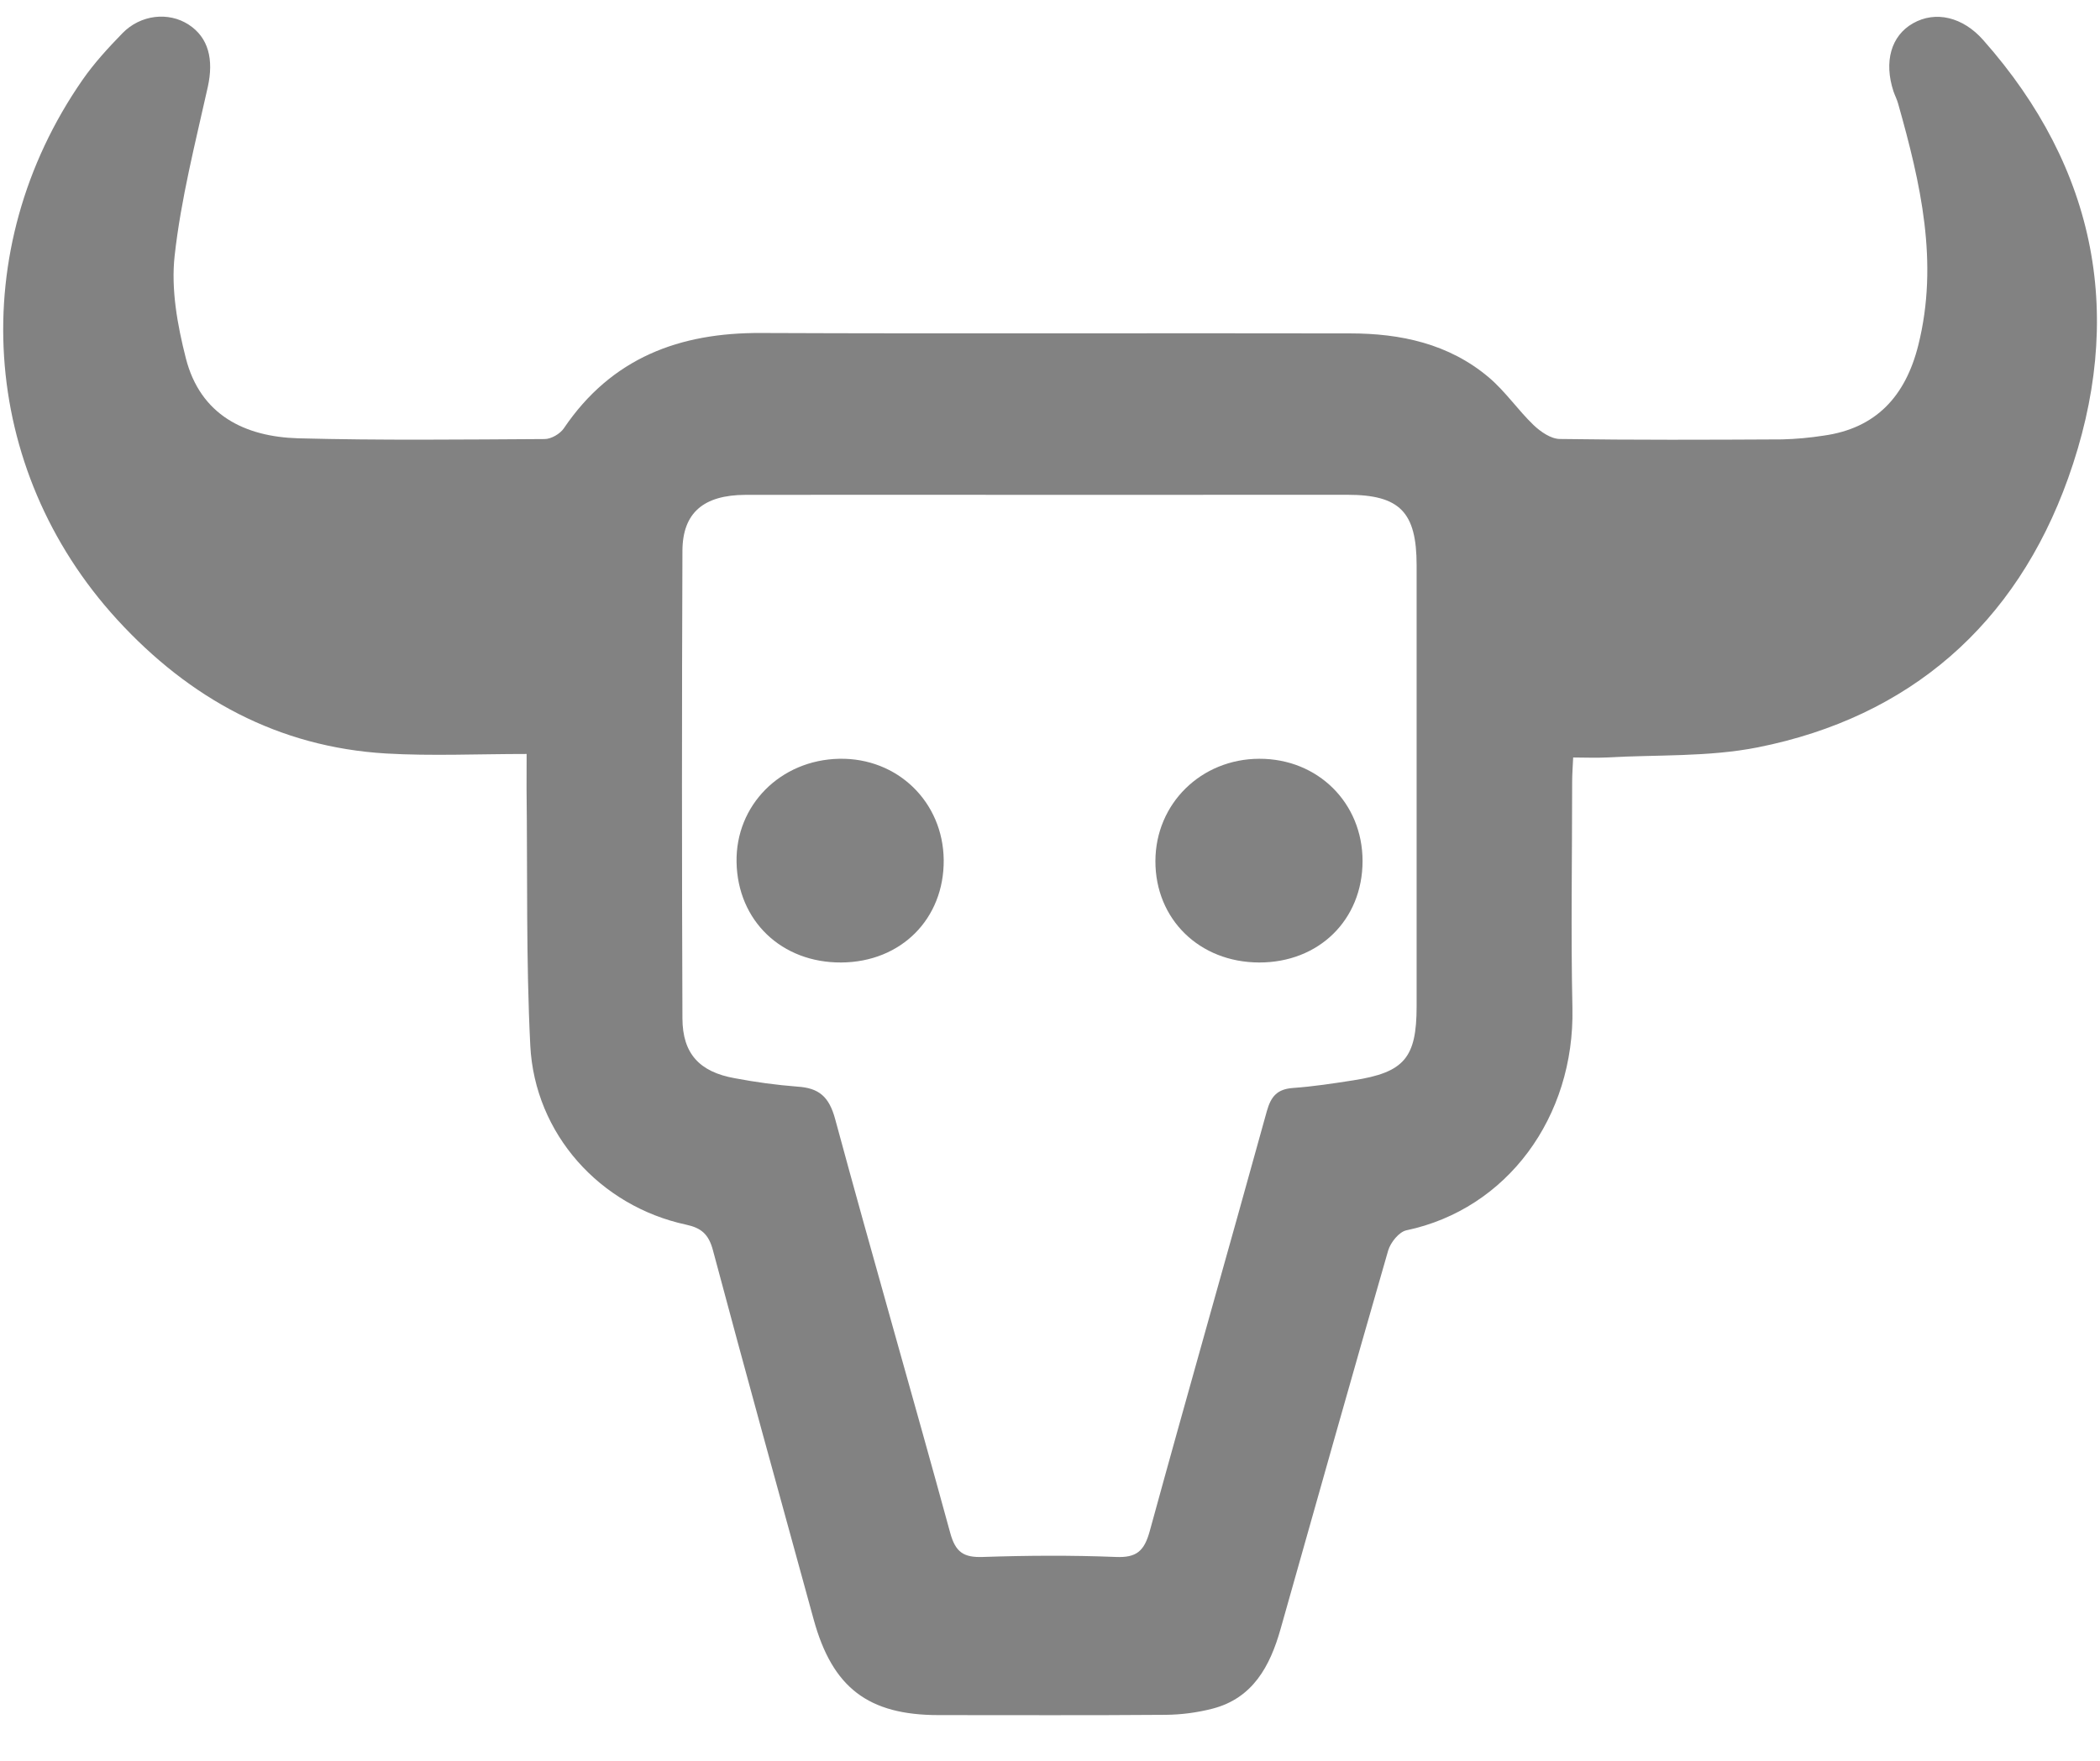
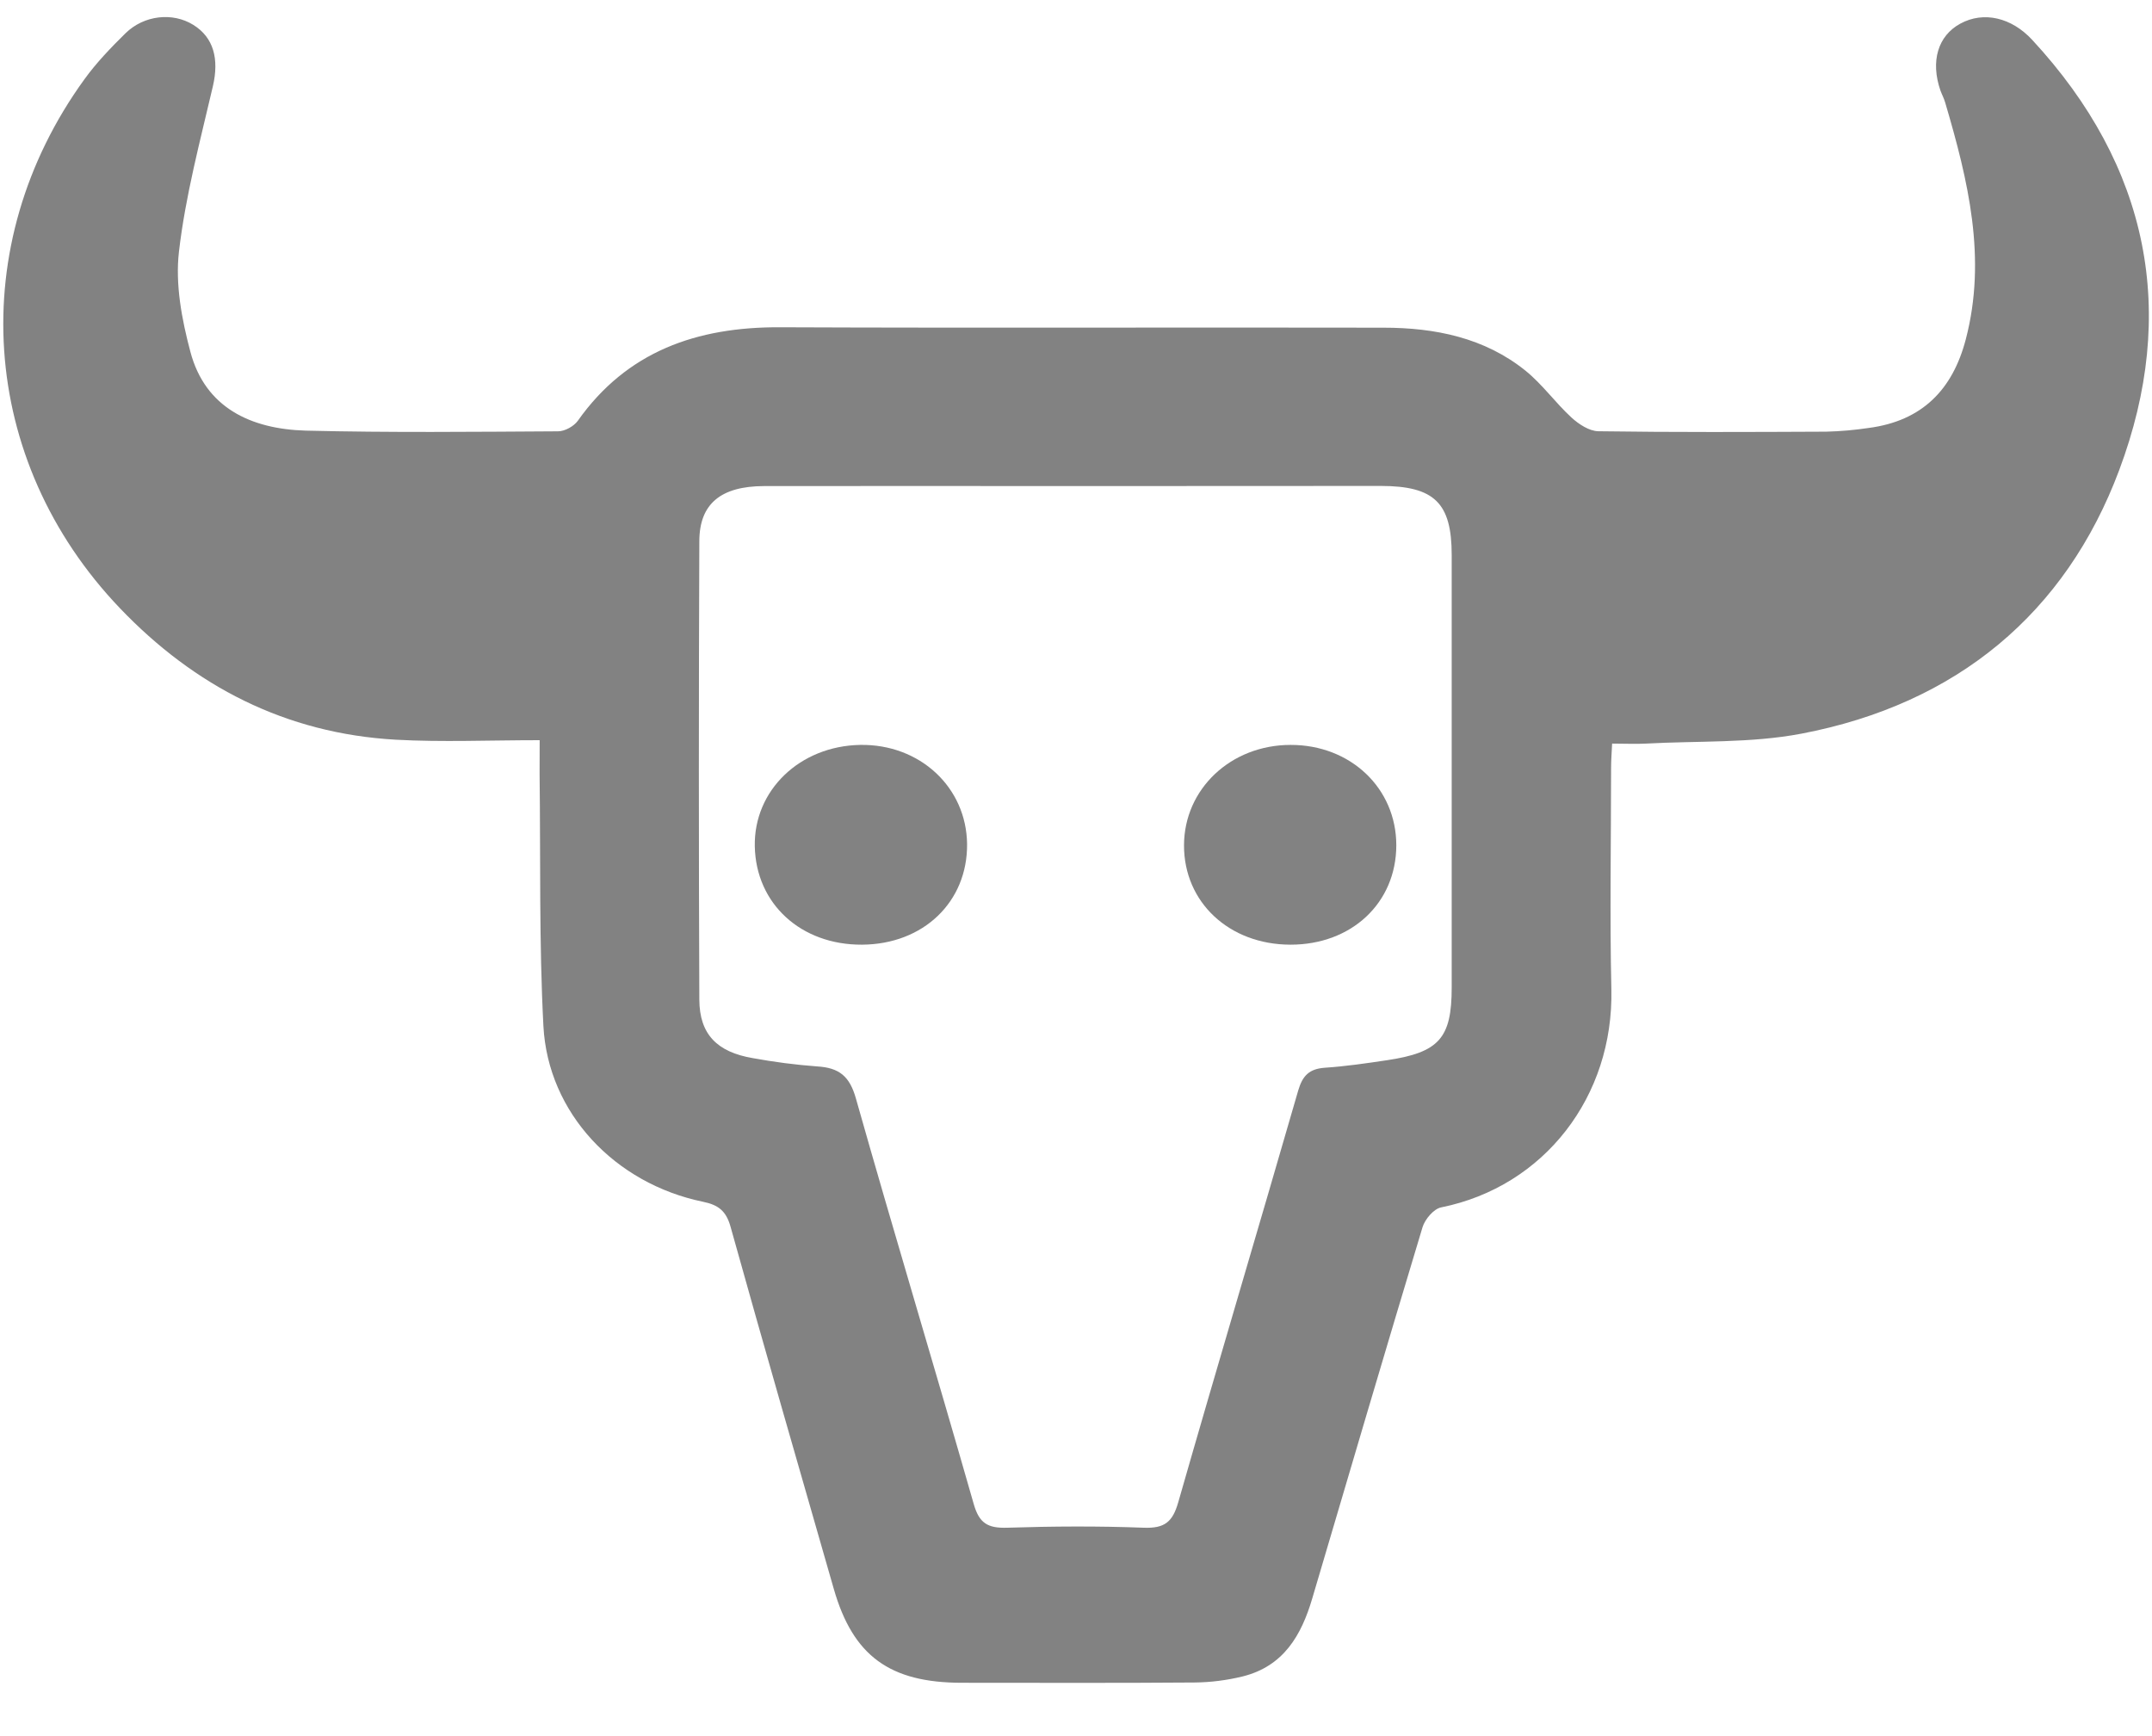
- <svg xmlns="http://www.w3.org/2000/svg" width="31" height="26" viewBox="0 0 31 26" fill="none">
-   <path d="M7.774 11.133C7.047 11.133 6.372 11.165 5.7 11.126C4.111 11.032 2.8 10.318 1.729 9.148C-0.309 6.921 -0.513 3.675 1.217 1.181C1.389 0.933 1.597 0.707 1.807 0.491C2.075 0.215 2.488 0.171 2.784 0.363C3.08 0.555 3.157 0.88 3.067 1.286C2.883 2.112 2.671 2.939 2.578 3.777C2.523 4.27 2.619 4.801 2.743 5.288C2.957 6.13 3.616 6.449 4.402 6.472C5.614 6.504 6.827 6.49 8.04 6.483C8.136 6.483 8.267 6.407 8.323 6.325C9.029 5.281 10.034 4.91 11.237 4.917C14.134 4.929 17.032 4.917 19.93 4.923C20.674 4.923 21.387 5.074 21.977 5.572C22.221 5.778 22.407 6.054 22.638 6.276C22.742 6.375 22.893 6.48 23.025 6.482C24.119 6.498 25.214 6.494 26.309 6.488C26.512 6.483 26.715 6.464 26.916 6.433C27.694 6.327 28.129 5.849 28.317 5.1C28.624 3.876 28.351 2.703 28.021 1.534C28.004 1.47 27.973 1.412 27.952 1.351C27.807 0.912 27.916 0.528 28.238 0.345C28.575 0.153 28.977 0.253 29.275 0.59C30.962 2.495 31.376 4.699 30.528 7.066C29.757 9.22 28.19 10.589 25.95 11.035C25.221 11.18 24.457 11.142 23.709 11.185C23.56 11.193 23.41 11.185 23.223 11.185C23.217 11.318 23.208 11.433 23.208 11.548C23.208 12.661 23.188 13.774 23.212 14.886C23.246 16.493 22.249 17.854 20.76 18.167C20.653 18.19 20.527 18.346 20.492 18.465C19.955 20.326 19.43 22.192 18.903 24.056C18.748 24.604 18.494 25.074 17.903 25.229C17.675 25.288 17.441 25.319 17.205 25.321C16.089 25.33 14.973 25.325 13.857 25.325C12.818 25.325 12.288 24.922 12.011 23.912C11.512 22.096 11.01 20.28 10.524 18.46C10.461 18.223 10.351 18.131 10.127 18.083C8.857 17.809 7.895 16.746 7.828 15.439C7.765 14.177 7.788 12.911 7.773 11.646C7.774 11.505 7.774 11.366 7.774 11.133ZM15.513 7.307C14.011 7.307 12.508 7.304 11.006 7.307C10.386 7.309 10.076 7.571 10.074 8.135C10.065 10.437 10.065 12.738 10.074 15.039C10.076 15.562 10.33 15.829 10.847 15.921C11.153 15.979 11.461 16.021 11.771 16.045C12.089 16.065 12.239 16.192 12.329 16.526C12.881 18.565 13.469 20.593 14.026 22.631C14.105 22.923 14.227 23 14.51 22.99C15.164 22.968 15.82 22.964 16.473 22.99C16.779 23.003 16.892 22.902 16.973 22.606C17.54 20.537 18.13 18.475 18.701 16.407C18.763 16.186 18.857 16.082 19.085 16.065C19.384 16.044 19.683 15.998 19.978 15.952C20.73 15.835 20.912 15.621 20.912 14.858C20.912 12.687 20.912 10.516 20.912 8.346C20.912 7.561 20.663 7.306 19.891 7.306C18.432 7.306 16.973 7.306 15.513 7.307Z" fill="#828282" />
-   <path d="M12.42 14.212C11.539 14.218 10.889 13.598 10.873 12.731C10.857 11.889 11.521 11.221 12.39 11.204C13.249 11.188 13.922 11.841 13.931 12.698C13.938 13.568 13.302 14.206 12.42 14.212Z" fill="#828282" />
-   <path d="M18.587 14.212C17.705 14.21 17.054 13.572 17.056 12.714C17.058 11.867 17.73 11.206 18.59 11.204C19.455 11.202 20.114 11.856 20.114 12.715C20.113 13.583 19.469 14.214 18.587 14.212Z" fill="#828282" />
+ <svg xmlns="http://www.w3.org/2000/svg" width="31" height="25" viewBox="0 0 31 25" fill="none">
+   <path d="M7.774 10.664C7.047 10.664 6.372 10.694 5.7 10.657C4.111 10.567 2.8 9.884 1.729 8.764C-0.309 6.633 -0.513 3.527 1.217 1.141C1.389 0.903 1.597 0.687 1.807 0.48C2.075 0.217 2.488 0.174 2.784 0.358C3.08 0.541 3.157 0.852 3.067 1.241C2.883 2.032 2.671 2.823 2.578 3.625C2.523 4.096 2.619 4.605 2.743 5.07C2.957 5.876 3.616 6.181 4.402 6.204C5.614 6.234 6.827 6.221 8.04 6.214C8.136 6.214 8.267 6.141 8.323 6.063C9.029 5.064 10.034 4.709 11.237 4.715C14.134 4.727 17.032 4.715 19.93 4.721C20.674 4.721 21.387 4.866 21.977 5.342C22.221 5.54 22.407 5.804 22.638 6.016C22.742 6.111 22.893 6.211 23.025 6.213C24.119 6.229 25.214 6.224 26.309 6.219C26.512 6.214 26.715 6.196 26.916 6.166C27.694 6.065 28.129 5.608 28.317 4.891C28.624 3.72 28.351 2.597 28.021 1.478C28.004 1.417 27.973 1.362 27.952 1.303C27.807 0.883 27.916 0.516 28.238 0.341C28.575 0.157 28.977 0.252 29.275 0.575C30.962 2.398 31.376 4.507 30.528 6.772C29.757 8.833 28.19 10.143 25.95 10.57C25.221 10.709 24.457 10.672 23.709 10.713C23.56 10.721 23.41 10.713 23.223 10.713C23.217 10.84 23.208 10.951 23.208 11.061C23.208 12.125 23.188 13.191 23.212 14.255C23.246 15.793 22.249 17.095 20.76 17.395C20.653 17.416 20.527 17.566 20.492 17.68C19.955 19.461 19.43 21.246 18.903 23.03C18.748 23.555 18.494 24.004 17.903 24.152C17.675 24.208 17.441 24.238 17.205 24.24C16.089 24.249 14.973 24.244 13.857 24.244C12.818 24.244 12.288 23.858 12.011 22.892C11.512 21.154 11.01 19.417 10.524 17.675C10.461 17.448 10.351 17.36 10.127 17.314C8.857 17.052 7.895 16.035 7.828 14.784C7.765 13.577 7.788 12.365 7.773 11.155C7.774 11.02 7.774 10.887 7.774 10.664ZM15.513 7.003C14.011 7.003 12.508 7 11.006 7.003C10.386 7.005 10.076 7.256 10.074 7.795C10.065 9.998 10.065 12.2 10.074 14.402C10.076 14.901 10.33 15.158 10.847 15.245C11.153 15.301 11.461 15.341 11.771 15.364C12.089 15.383 12.239 15.505 12.329 15.824C12.881 17.775 13.469 19.716 14.026 21.666C14.105 21.945 14.227 22.019 14.51 22.01C15.164 21.989 15.82 21.985 16.473 22.01C16.779 22.022 16.892 21.926 16.973 21.643C17.54 19.663 18.13 17.689 18.701 15.711C18.763 15.5 18.857 15.399 19.085 15.383C19.384 15.363 19.683 15.319 19.978 15.275C20.73 15.163 20.912 14.958 20.912 14.228C20.912 12.151 20.912 10.074 20.912 7.997C20.912 7.245 20.663 7.002 19.891 7.001C18.432 7.001 16.973 7.002 15.513 7.003Z" fill="#828282" />
+   <path d="M12.42 13.61C11.539 13.616 10.889 13.022 10.873 12.193C10.857 11.387 11.521 10.748 12.39 10.732C13.249 10.717 13.922 11.341 13.931 12.161C13.938 12.994 13.302 13.604 12.42 13.61Z" fill="#828282" />
+   <path d="M18.587 13.61C17.705 13.608 17.054 12.998 17.056 12.178C17.058 11.367 17.73 10.733 18.59 10.732C19.455 10.73 20.114 11.356 20.114 12.178C20.113 13.009 19.469 13.612 18.587 13.61Z" fill="#828282" />
</svg>
